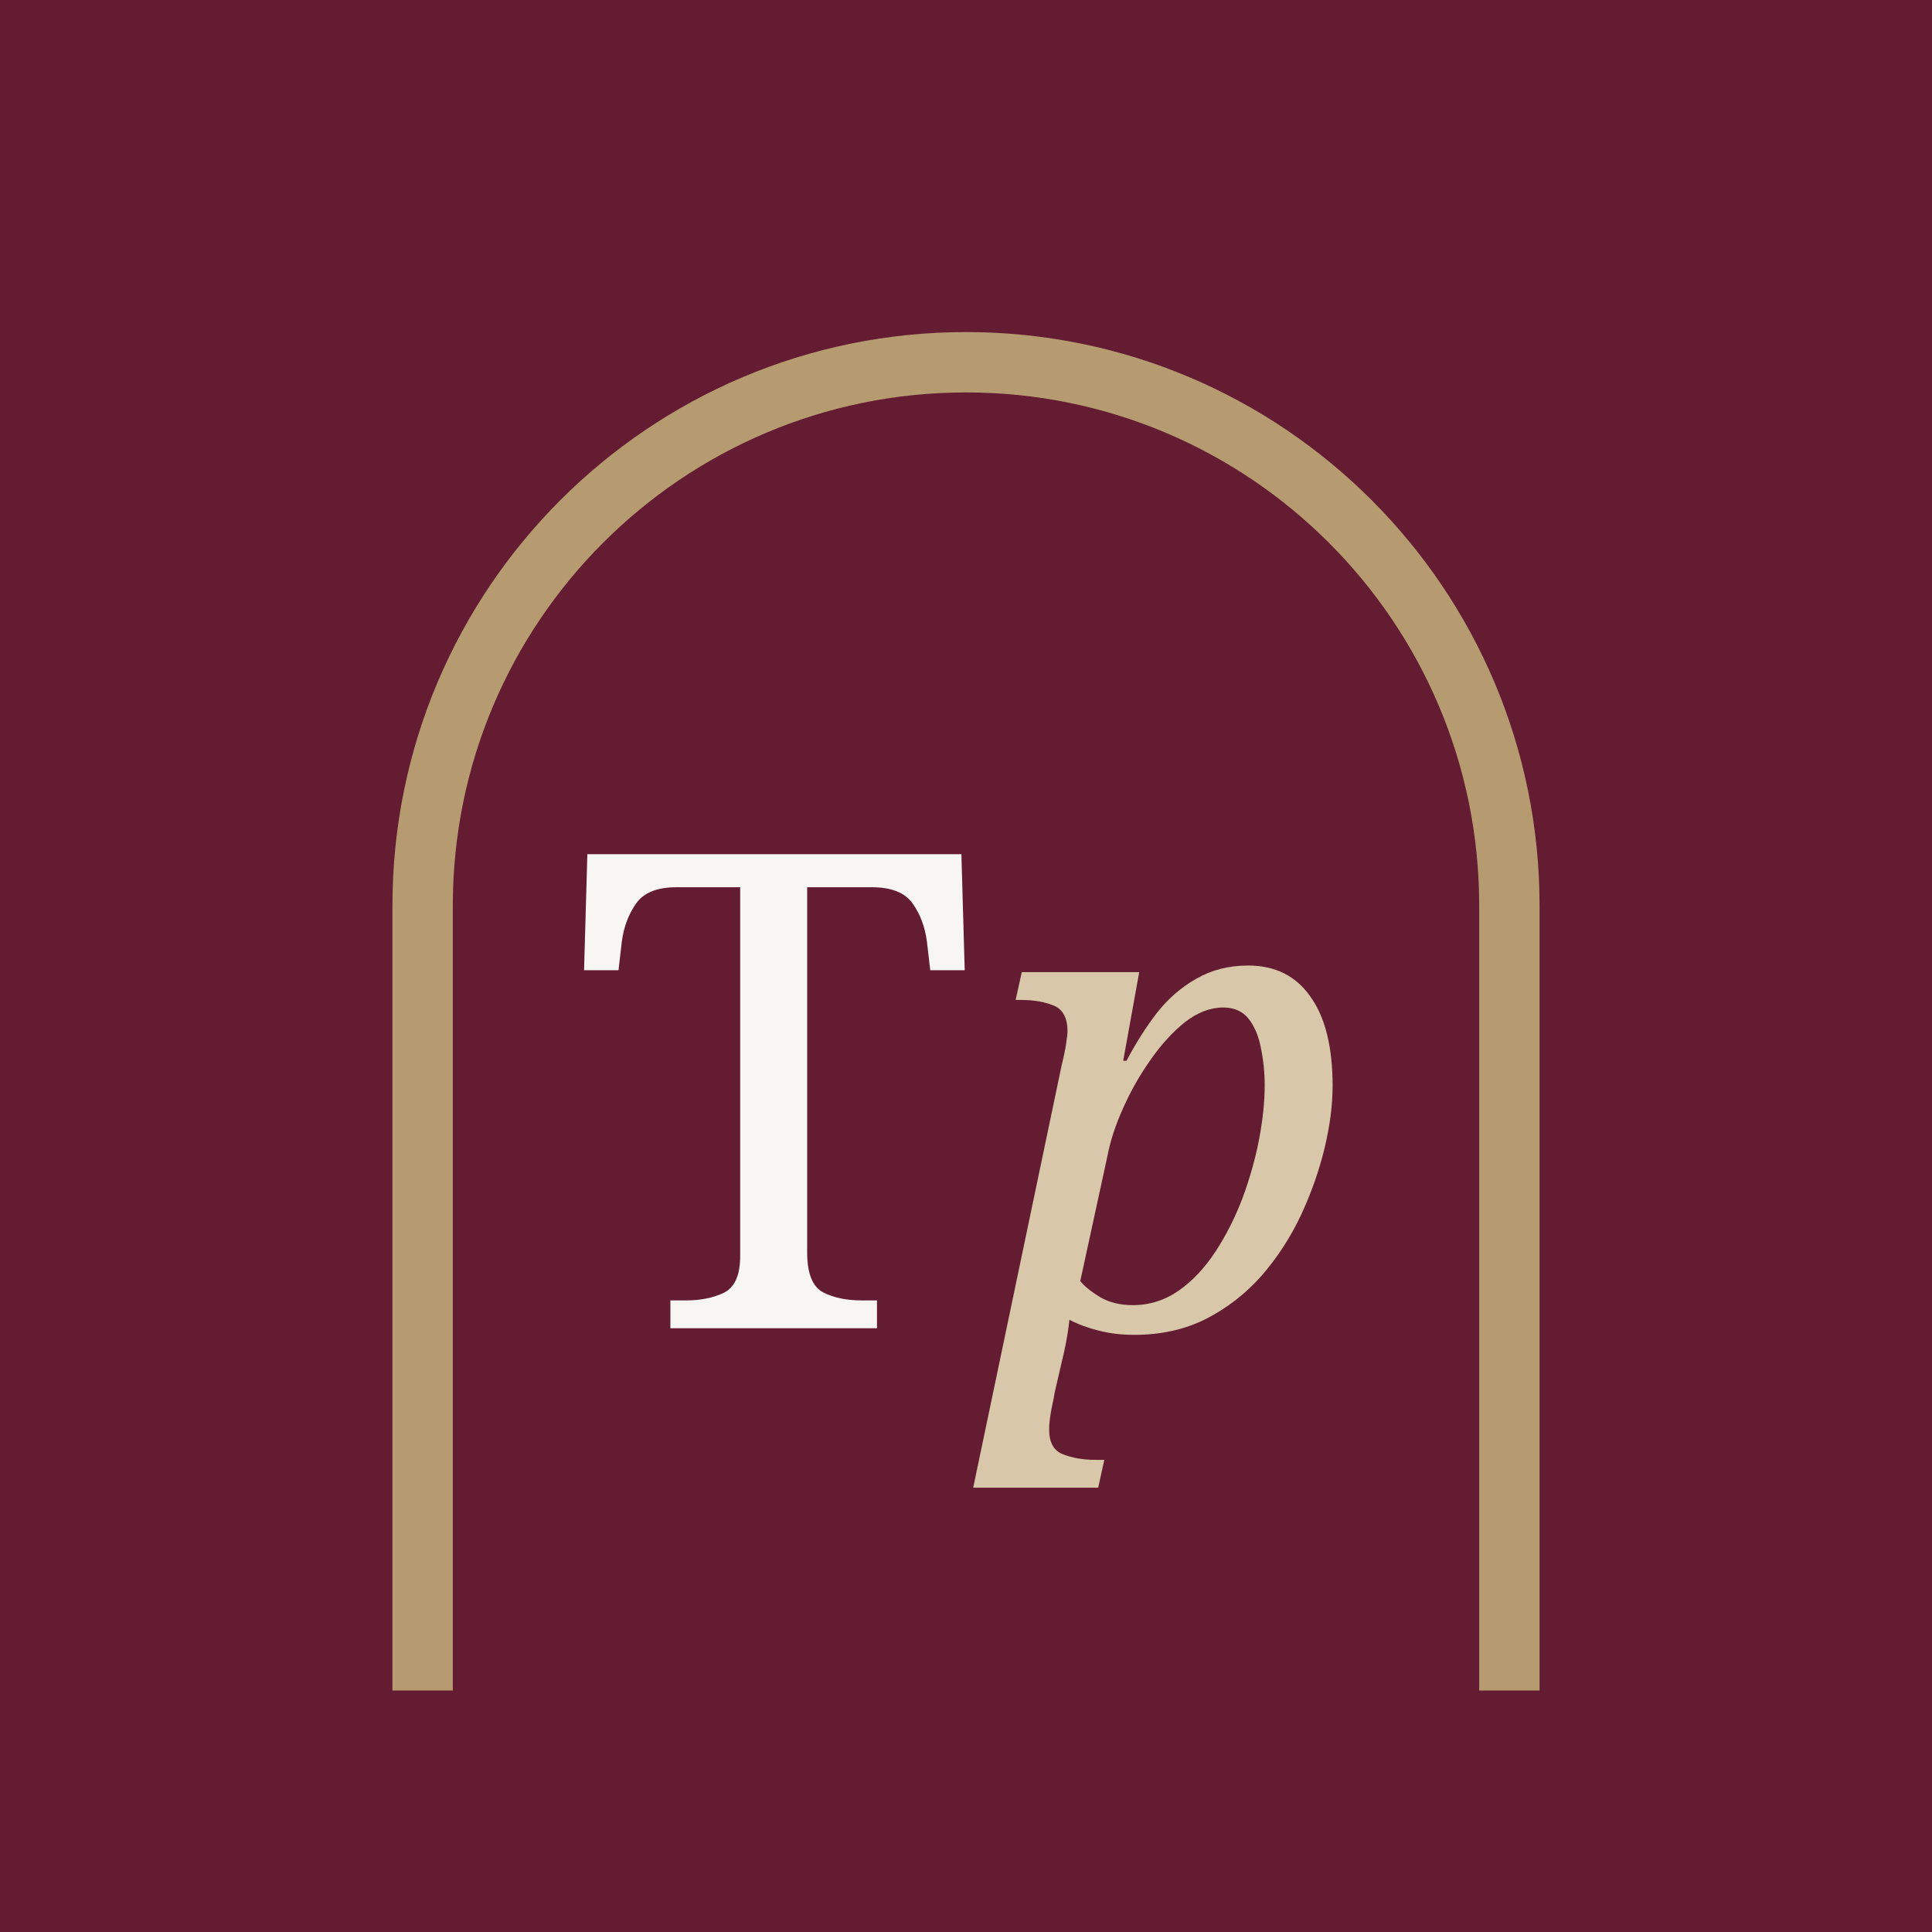
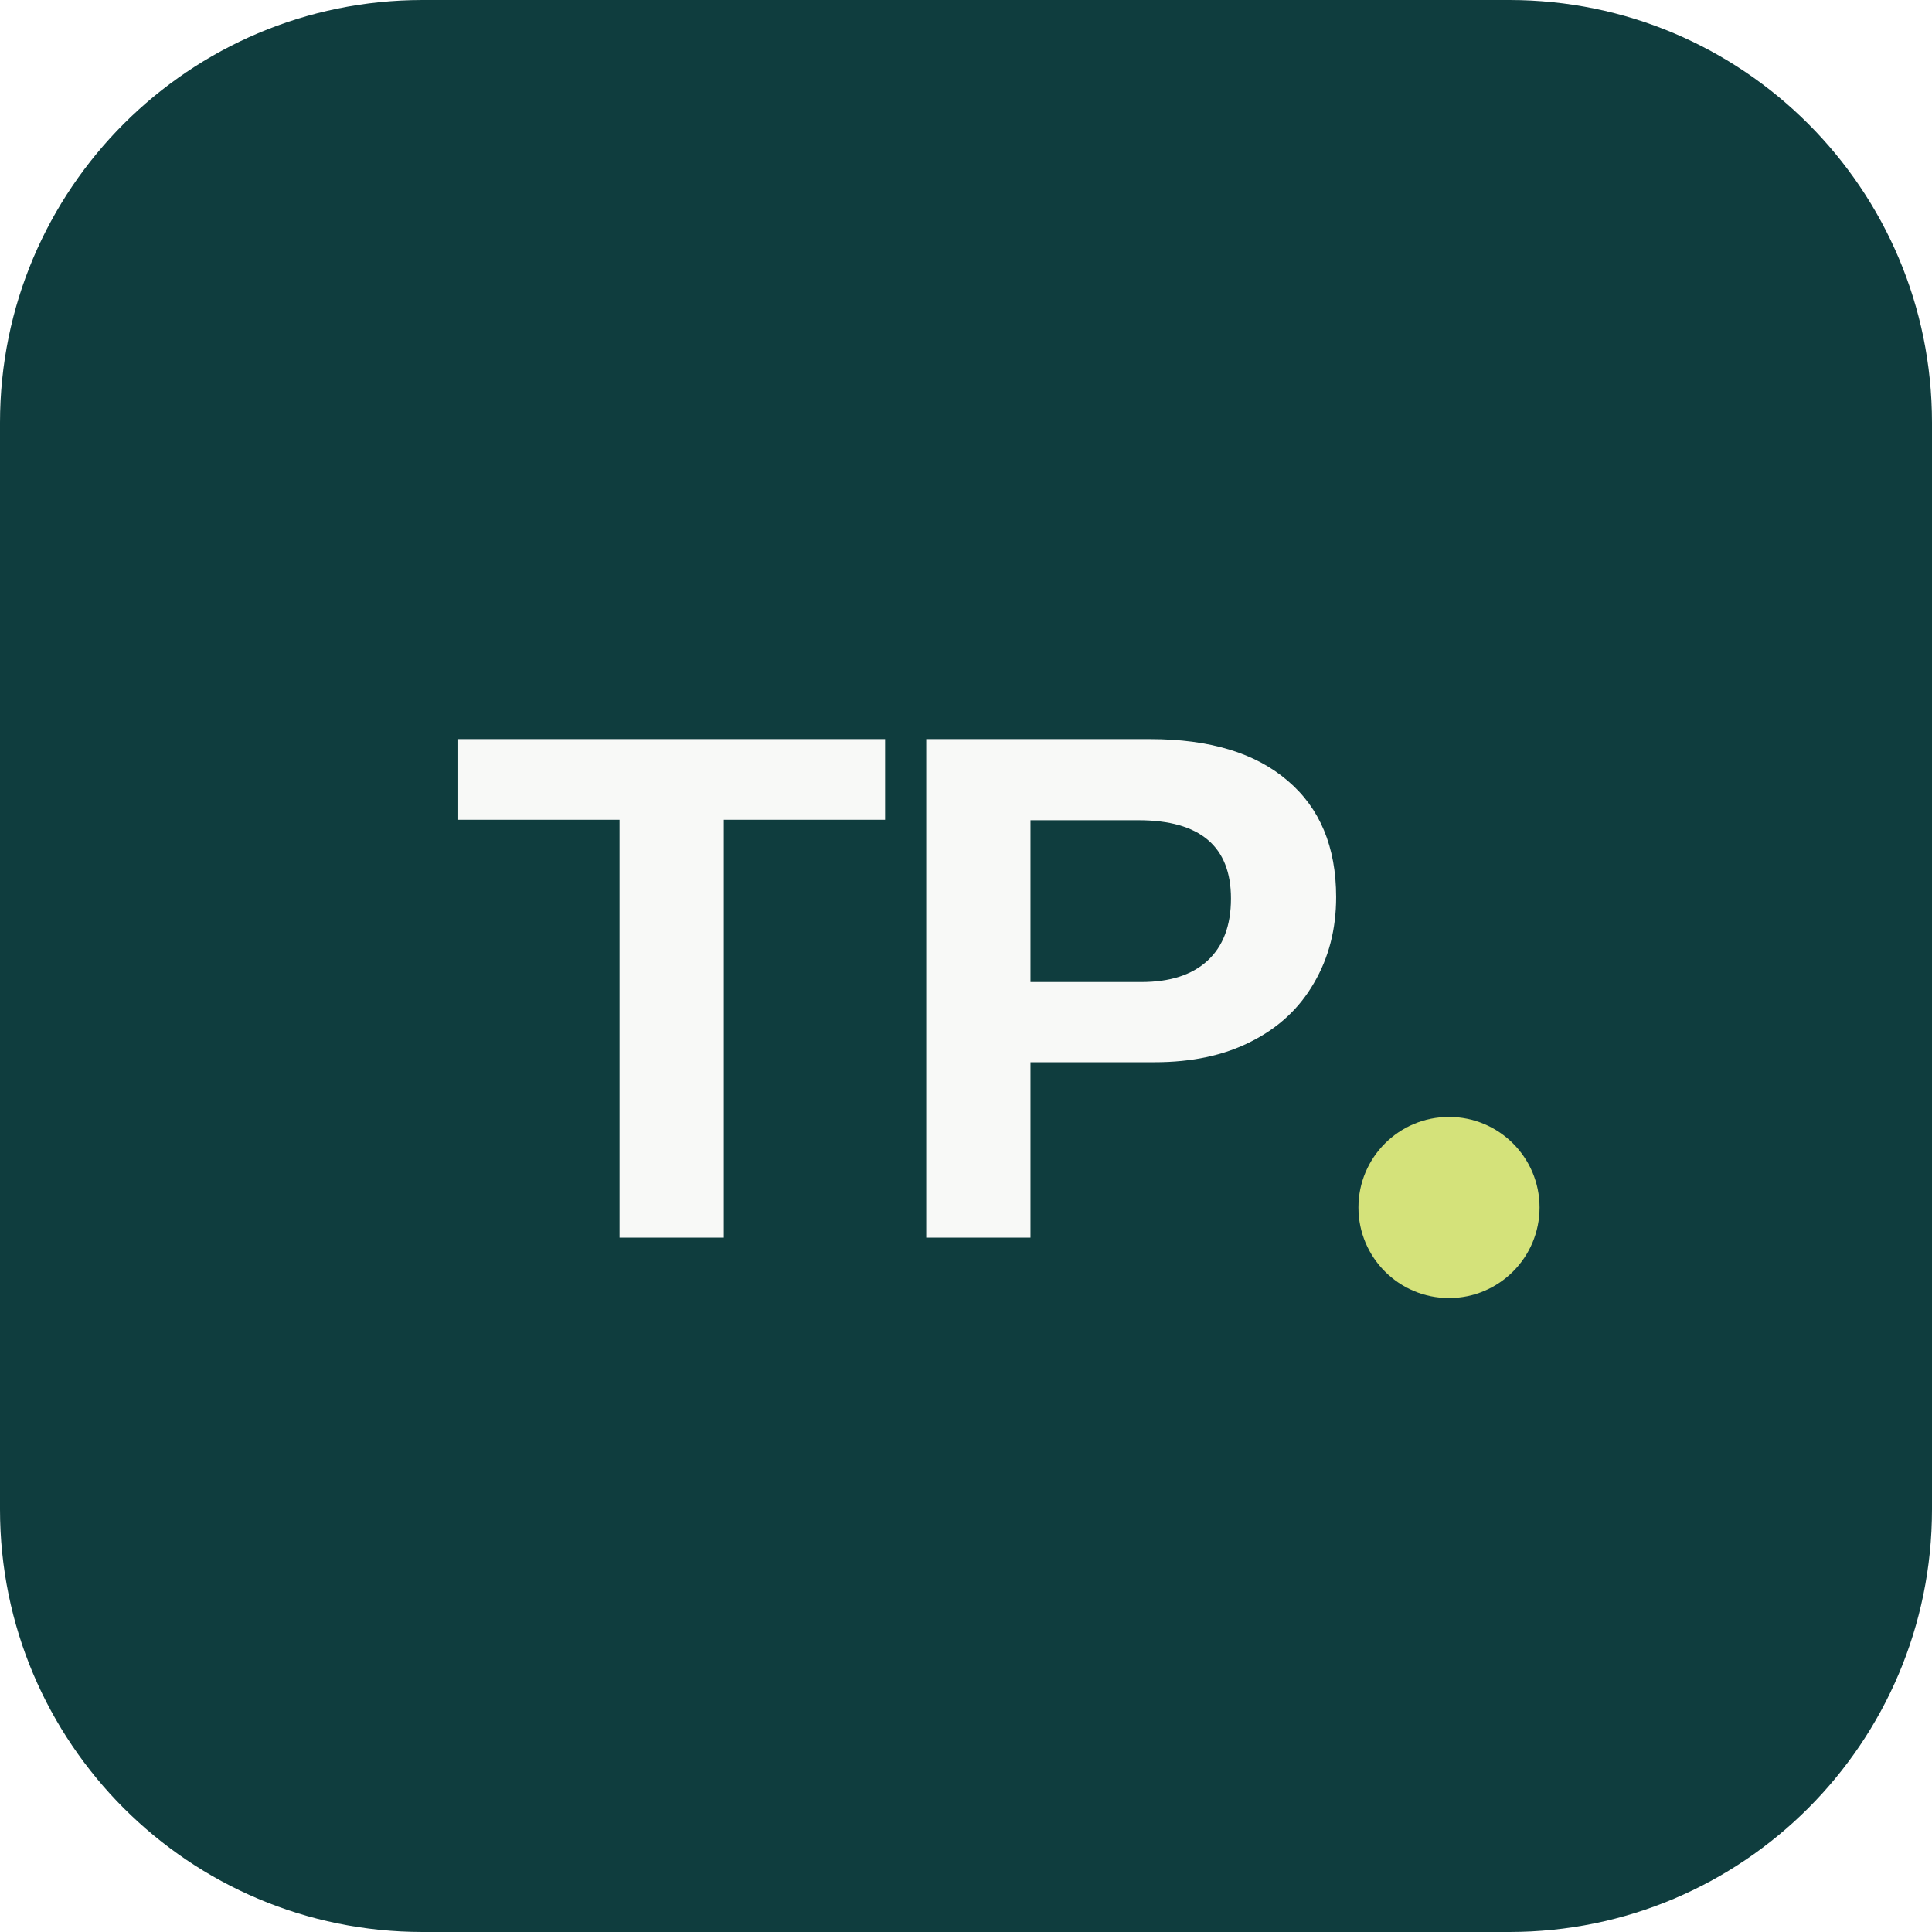
<svg xmlns="http://www.w3.org/2000/svg" viewBox="0 0 64 64">
-   <rect width="64" height="64" fill="#641C32" />
-   <path d="M14 56V30a18 18 0 0 1 36 0v26" fill="none" stroke="#B69A70" stroke-width="2" />
-   <text x="32" y="44" text-anchor="middle" font-family="Georgia,serif" font-size="22" fill="#F8F6F2">T<tspan font-style="italic" fill="#D8C7A8">p</tspan>
-   </text>
+   <rect width="64" height="64" rx="14" fill="#0F3D3E" />
+   <text x="30" y="41" text-anchor="middle" font-family="-apple-system,BlinkMacSystemFont,'Helvetica Neue',Arial,sans-serif" font-weight="600" font-size="24" letter-spacing="-0.5" fill="#F8F9F7">TP</text>
+   <circle cx="48" cy="40" r="3" fill="#D4E27A" />
</svg>
